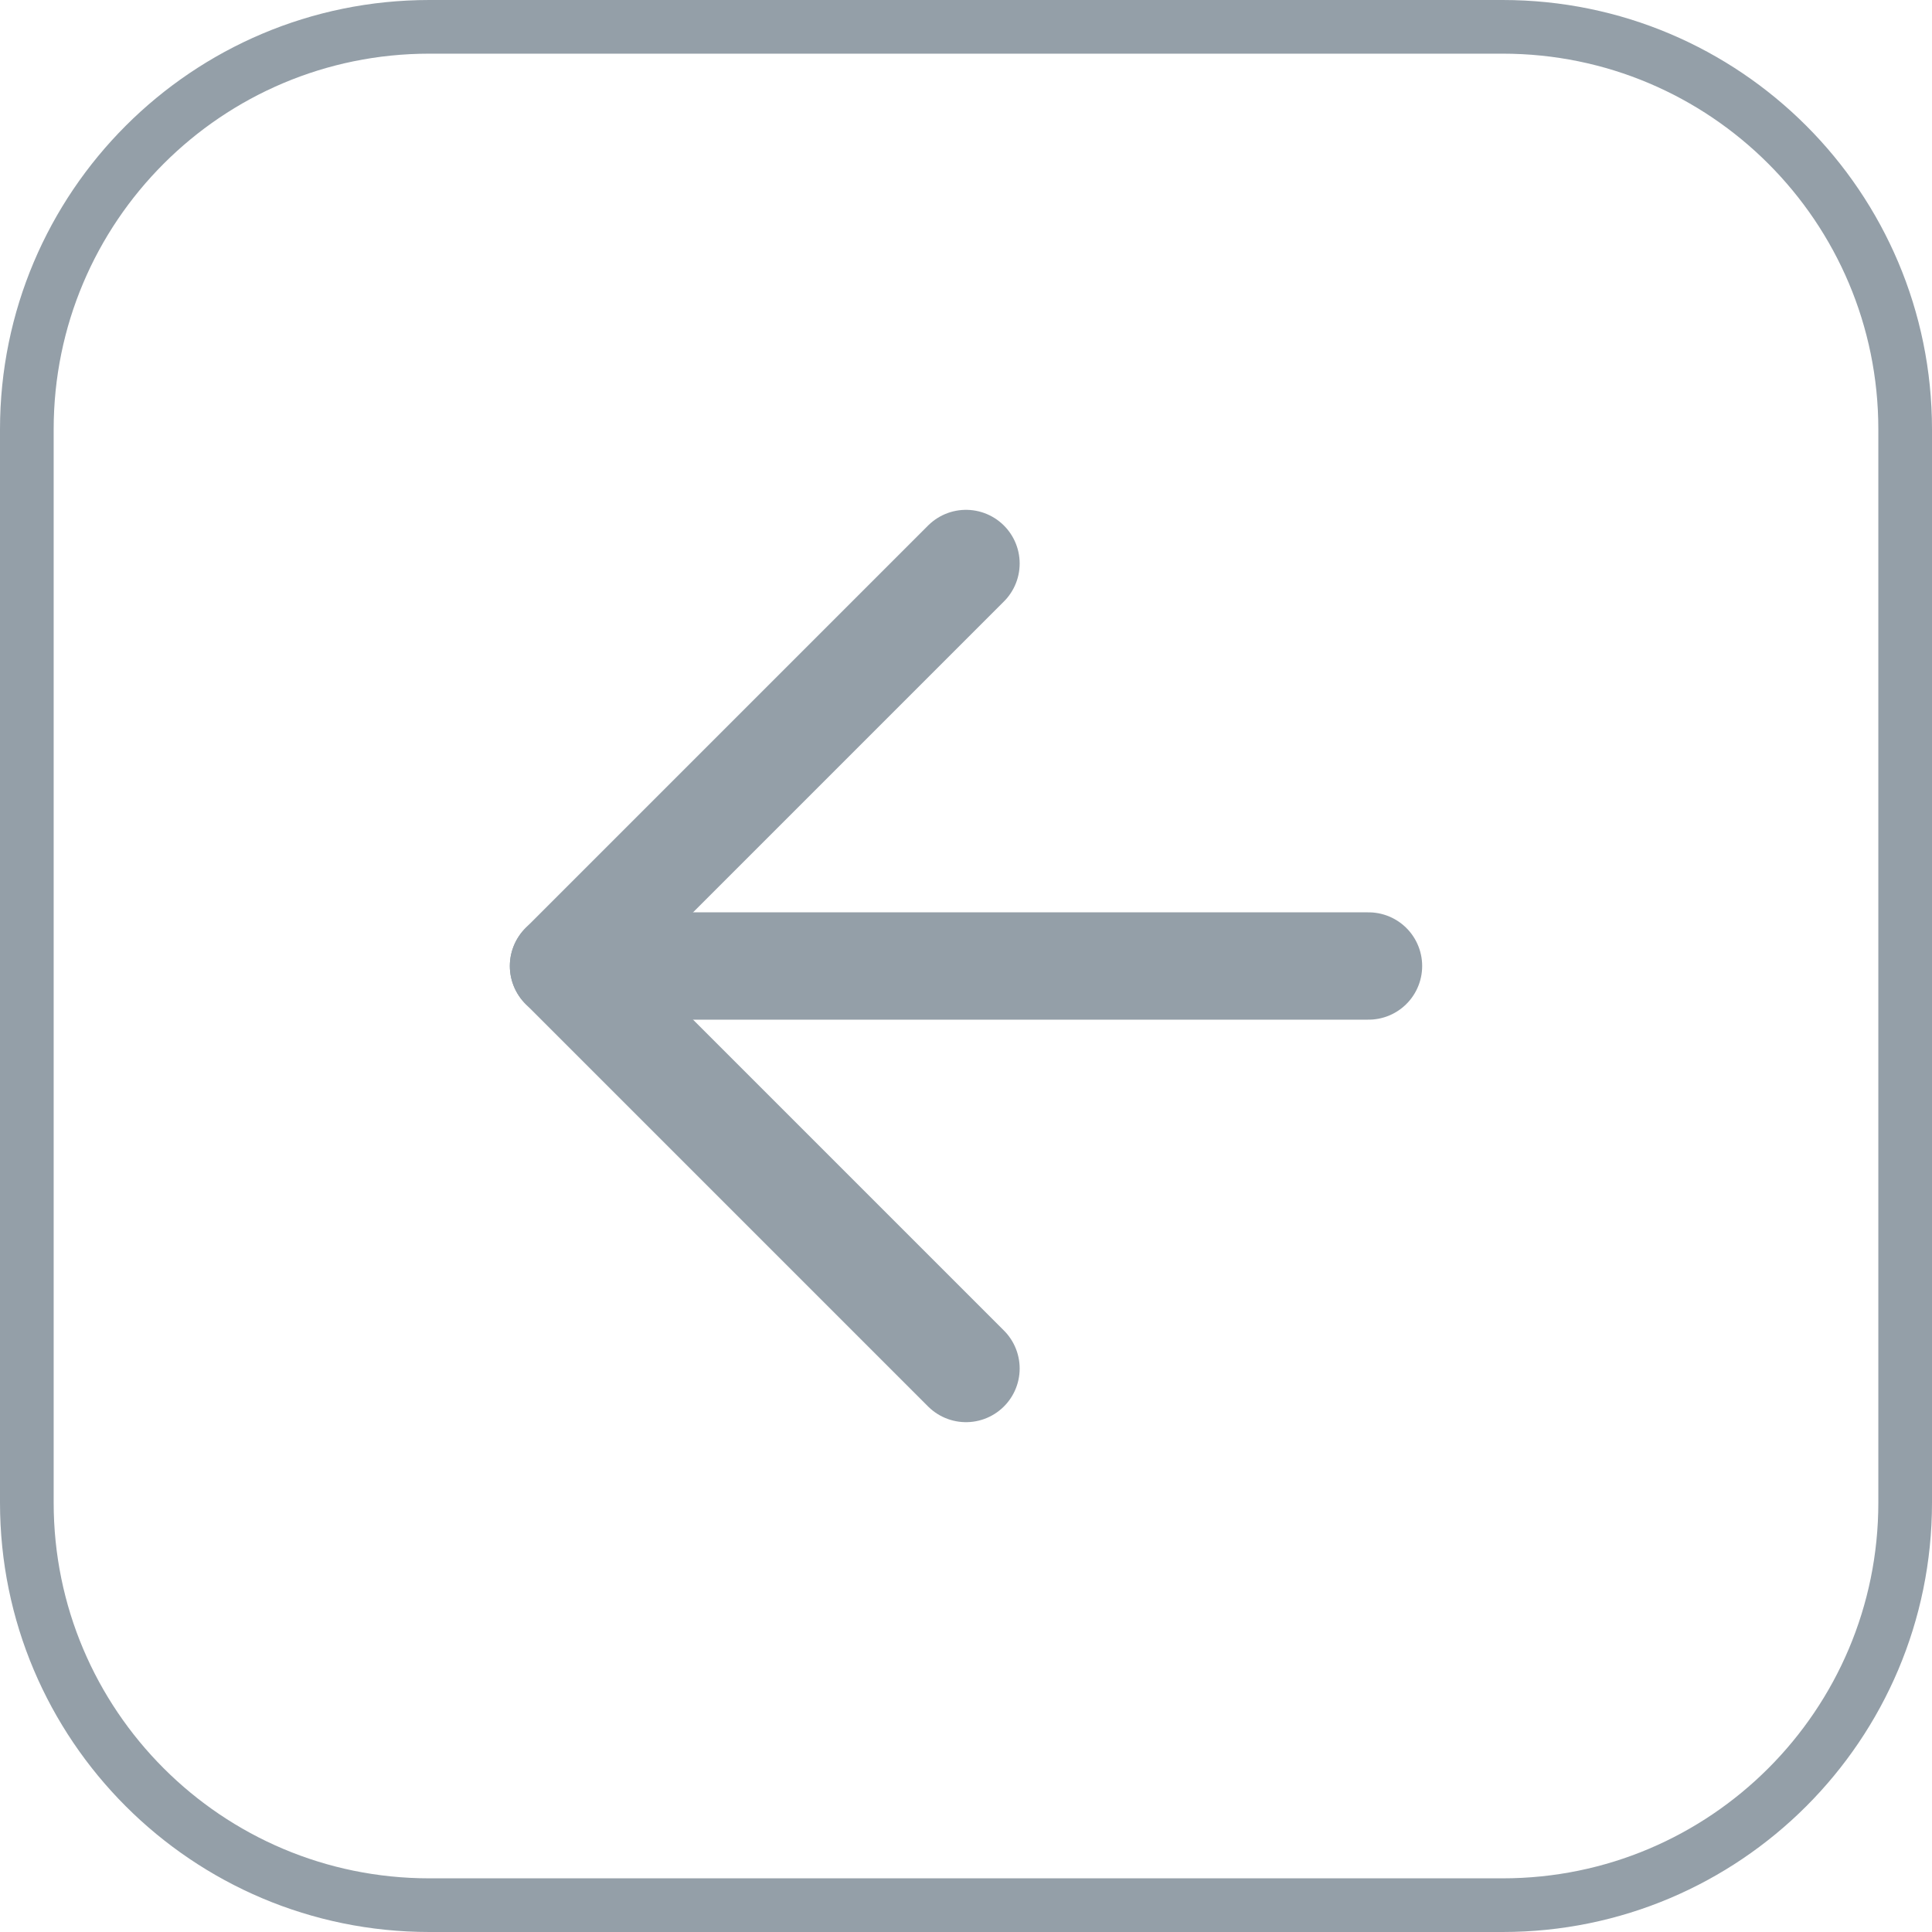
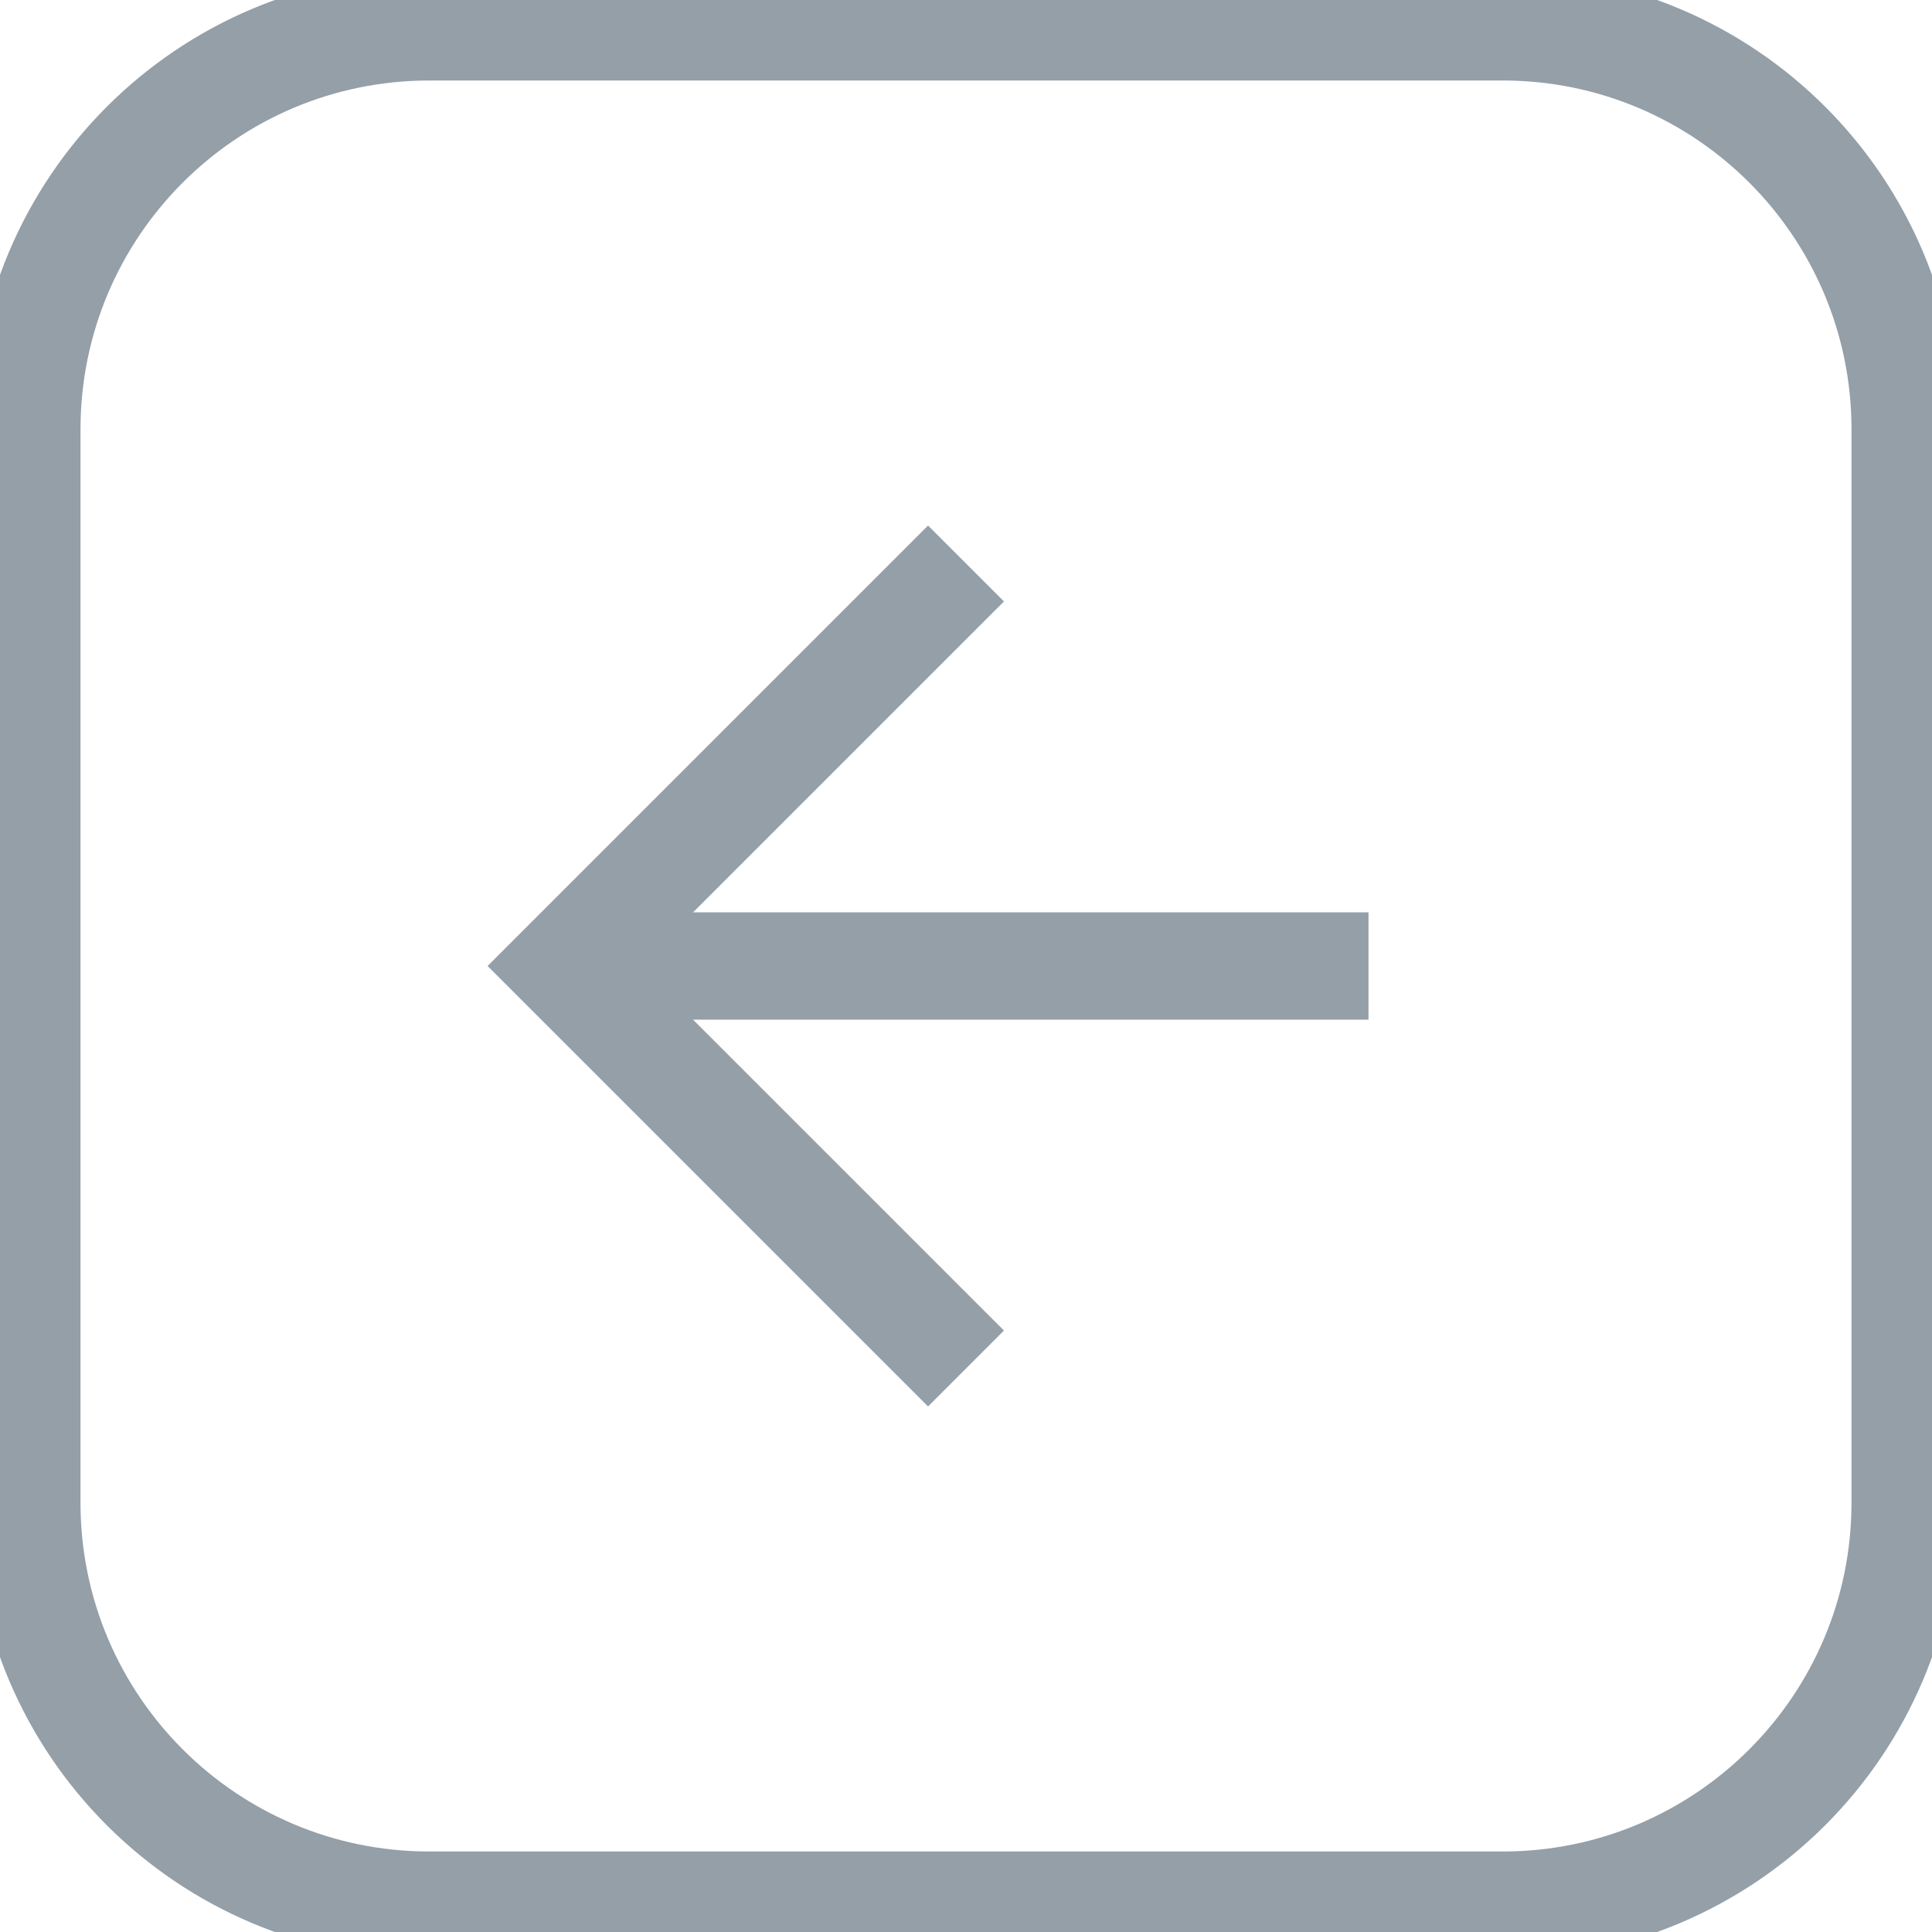
<svg xmlns="http://www.w3.org/2000/svg" width="18" height="18" viewBox="0 0 18 18" fill="none">
-   <rect x="0.25" y="0.25" width="17.5" height="17.5" rx="3.75" stroke="#949FA8" stroke-width="0.5" />
-   <path d="M12.75 9H5.25" stroke="#949FA8" stroke-linecap="round" stroke-linejoin="round" />
-   <path d="M9 12.75L5.25 9L9 5.25" stroke="#949FA8" stroke-linecap="round" stroke-linejoin="round" />
+   <rect x="0.25" y="0.25" width="17.5" height="17.5" rx="3.75" stroke="#949FA8" strokeWidth="0.5" />
+   <path d="M12.75 9H5.25" stroke="#949FA8" strokeLinecap="round" strokeLinejoin="round" />
+   <path d="M9 12.75L5.25 9L9 5.25" stroke="#949FA8" strokeLinecap="round" strokeLinejoin="round" />
</svg>
